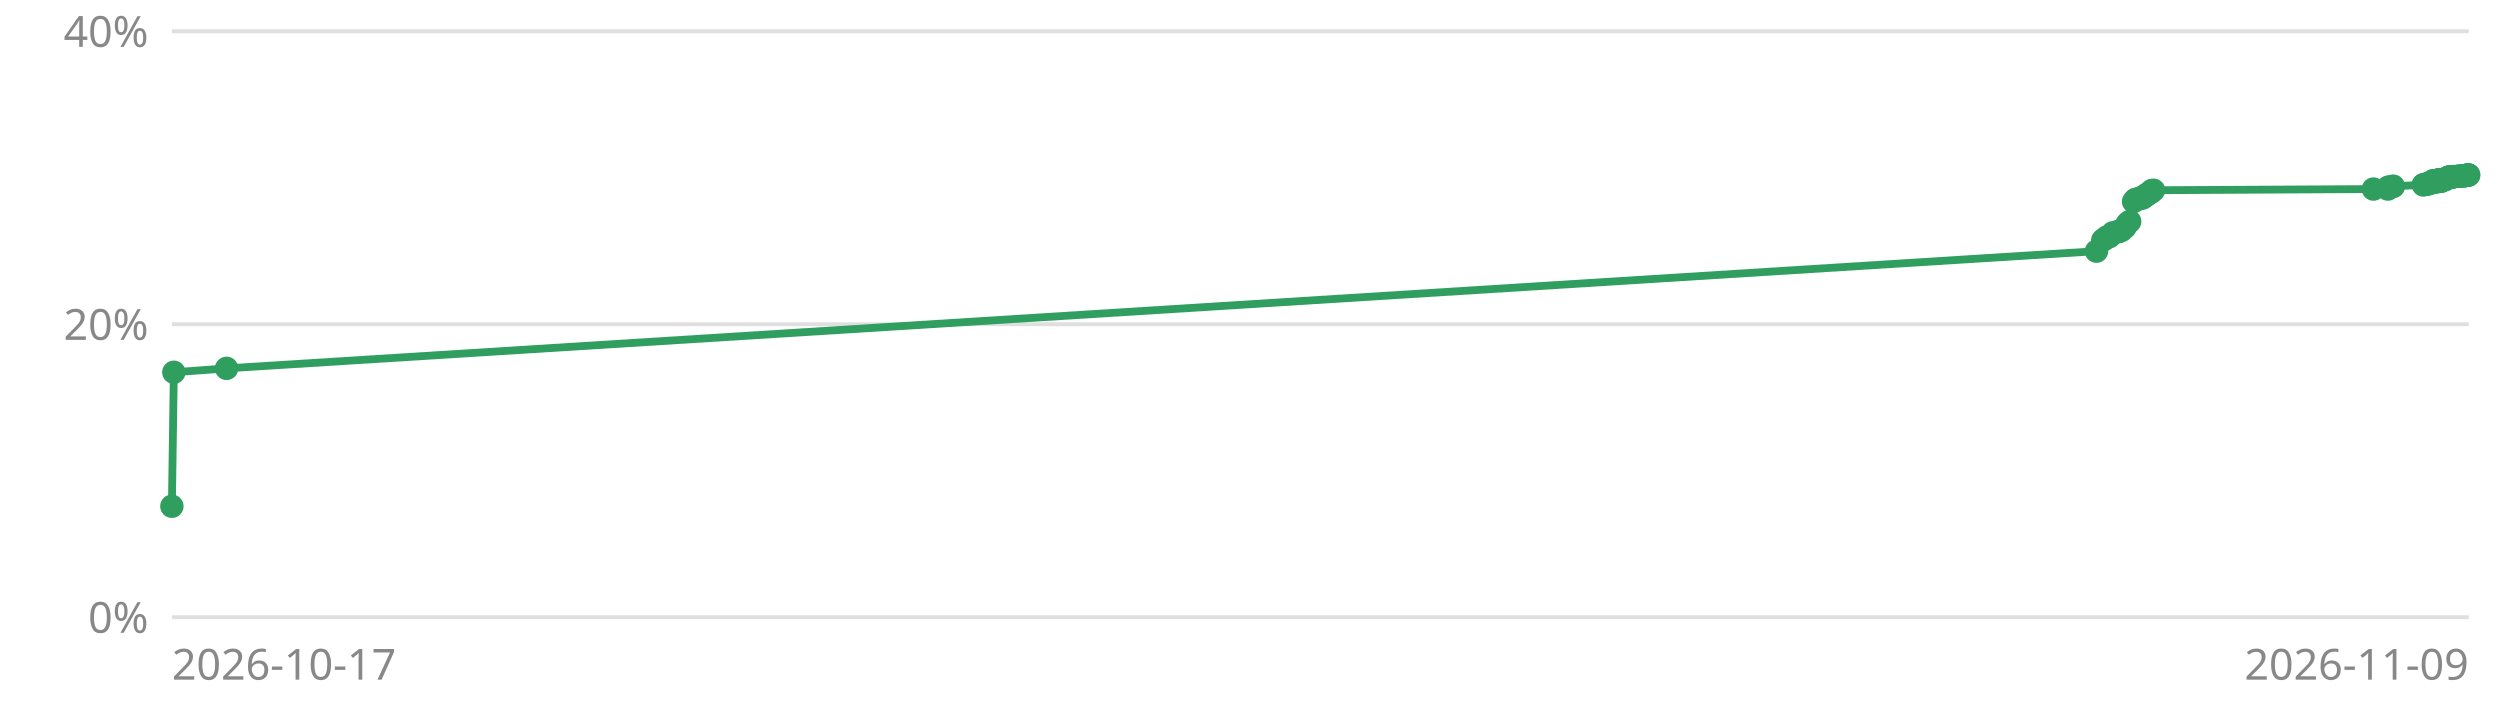
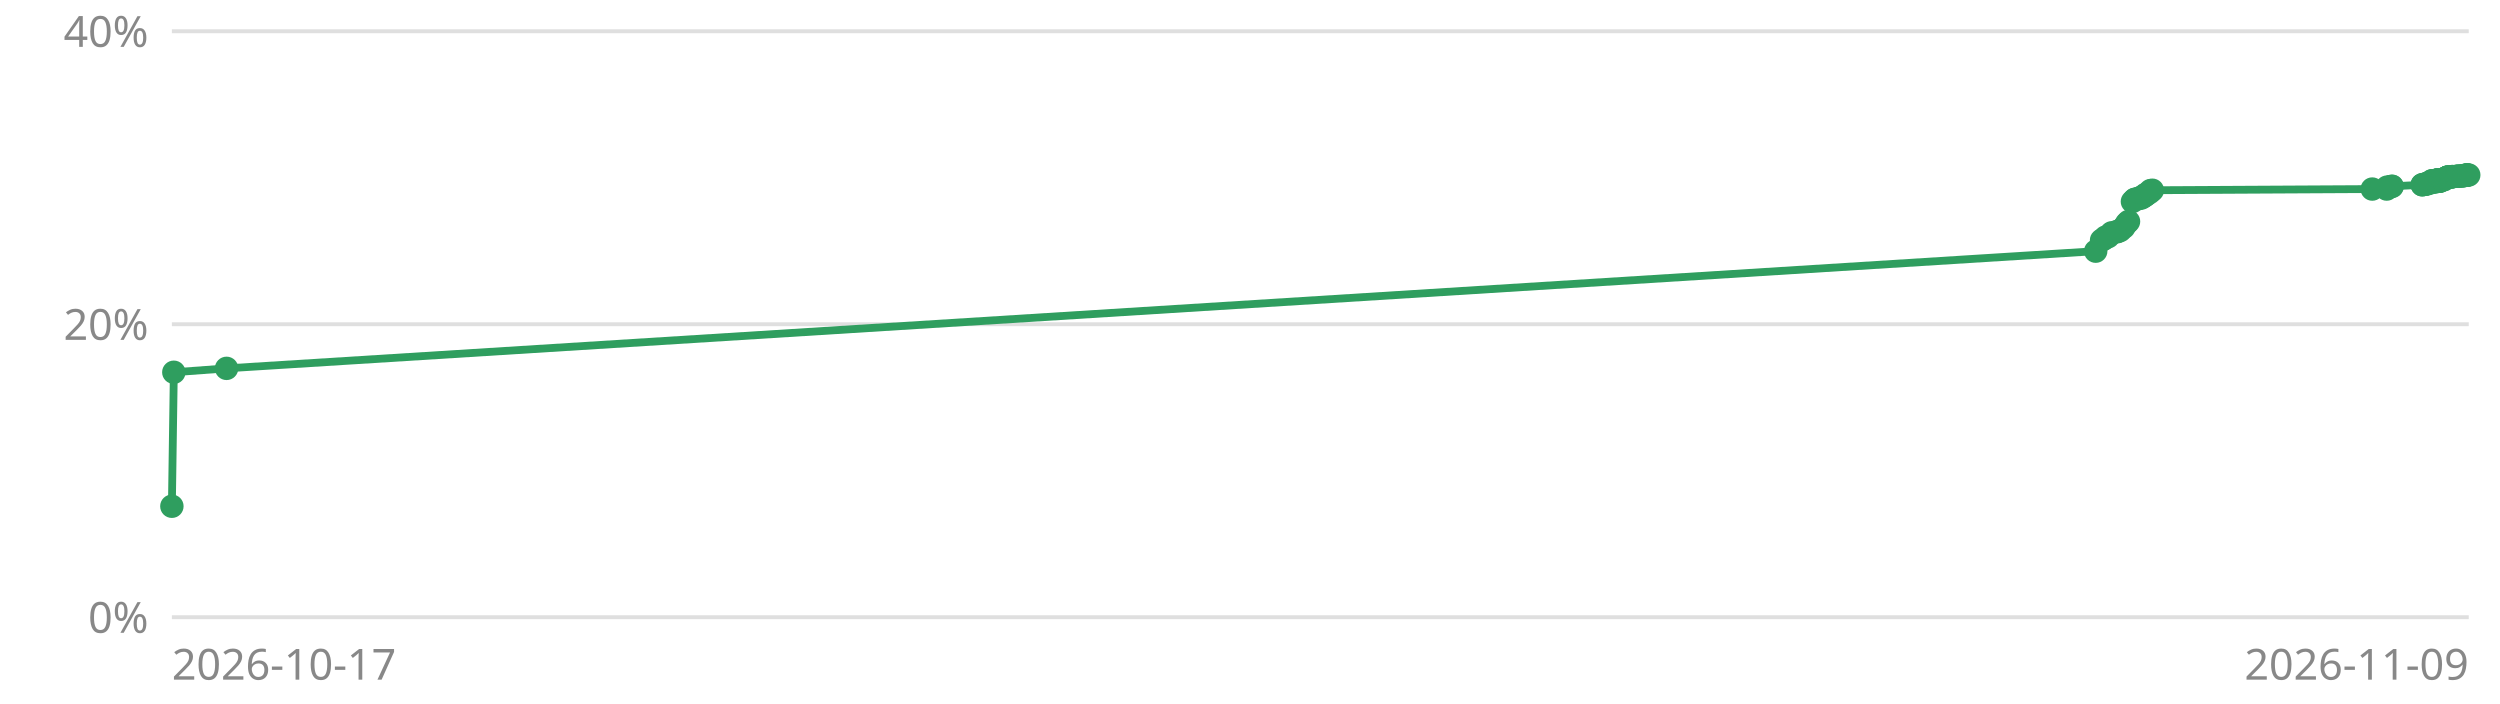
<svg xmlns="http://www.w3.org/2000/svg" viewBox="0 0 640 180" width="640" height="180" font-family="system-ui,sans-serif" font-size="11" fill="#888">
  <line x1="44" x2="632" y1="158.0" y2="158.0" stroke="#8884" />
  <text x="38" y="162.0" text-anchor="end">0%</text>
  <line x1="44" x2="632" y1="83.0" y2="83.0" stroke="#8884" />
  <text x="38" y="87.0" text-anchor="end">20%</text>
  <line x1="44" x2="632" y1="8.0" y2="8.0" stroke="#8884" />
  <text x="38" y="12.0" text-anchor="end">40%</text>
-   <polyline points="44.0,129.6 44.5,95.3 58.0,94.3 536.7,64.3 538.3,61.5 538.8,61.2 539.3,60.7 540.0,60.6 540.8,59.8 540.9,59.6 542.1,59.3 542.4,59.3 543.1,59.0 544.0,58.2 544.6,57.2 545.2,56.7 546.2,51.6 546.6,51.1 546.9,51.0 547.6,50.9 547.7,50.8 548.5,50.7 548.6,50.4 549.0,50.3 549.1,50.2 549.5,49.8 549.6,49.9 549.8,49.7 550.6,49.3 550.8,48.8 551.3,48.7 607.6,48.4 611.3,48.4 611.4,47.9 612.2,47.8 612.6,47.7 612.7,47.7 620.4,47.3 620.4,47.3 621.2,47.1 621.2,47.1 621.4,47.1 621.4,47.1 622.0,47.0 622.5,46.6 622.8,46.3 623.0,46.3 623.1,46.3 623.2,46.5 623.3,46.5 623.4,46.5 623.5,46.5 623.5,46.5 623.7,46.6 623.8,46.2 623.8,46.2 623.9,46.2 623.9,46.2 624.0,46.2 624.2,46.1 624.3,46.1 624.7,46.0 624.7,46.4 624.8,46.4 624.9,46.4 625.0,46.3 625.0,46.2 625.1,46.1 625.3,46.1 625.4,46.0 625.6,46.0 625.8,46.0 626.0,46.0 626.4,45.6 626.6,45.5 626.7,45.5 626.8,45.4 626.8,45.4 627.0,45.4 627.0,45.3 627.1,45.3 627.7,45.3 627.8,45.3 628.0,45.3 628.0,45.2 628.2,45.2 629.3,45.1 629.6,45.1 629.7,45.1 630.3,45.1 630.8,45.0 631.0,45.0 631.2,44.9 631.6,44.9 631.7,44.8 631.8,44.8 631.9,44.8 632.0,44.8" fill="none" stroke="#2f9e5f" stroke-width="2" stroke-linejoin="round" />
+   <polyline points="44.0,129.6 44.5,95.3 58.0,94.3 536.5,64.3 538.0,61.5 538.6,61.2 539.0,60.7 539.7,60.6 540.5,59.8 540.6,59.6 541.9,59.3 542.1,59.3 542.8,59.0 543.7,58.2 544.4,57.2 544.9,56.7 545.9,51.6 546.4,51.1 546.6,51.0 547.3,50.9 547.4,50.8 548.2,50.7 548.3,50.4 548.8,50.3 548.9,50.2 549.2,49.8 549.4,49.9 549.5,49.7 550.3,49.3 550.5,48.8 551.0,48.7 607.3,48.4 611.0,48.4 611.1,47.9 611.9,47.8 612.3,47.7 612.4,47.7 620.1,47.3 620.1,47.3 620.9,47.1 620.9,47.1 621.1,47.1 621.1,47.1 621.7,47.0 622.2,46.6 622.5,46.3 622.6,46.3 622.8,46.3 622.9,46.5 623.0,46.5 623.1,46.5 623.2,46.5 623.2,46.5 623.4,46.6 623.4,46.2 623.5,46.2 623.6,46.2 623.6,46.2 623.7,46.2 623.9,46.1 624.0,46.1 624.3,46.0 624.4,46.4 624.5,46.4 624.6,46.4 624.6,46.3 624.7,46.2 624.8,46.1 625.0,46.1 625.1,46.0 625.3,46.0 625.5,46.0 625.7,46.0 626.1,45.6 626.3,45.5 626.4,45.5 626.5,45.4 626.5,45.4 626.6,45.4 626.7,45.3 626.7,45.3 627.4,45.3 627.5,45.3 627.7,45.3 627.7,45.2 627.9,45.2 629.0,45.1 629.3,45.1 629.4,45.1 630.0,45.1 630.5,45.0 630.6,45.0 630.9,44.9 631.3,44.9 631.4,44.8 631.5,44.8 631.6,44.8 631.7,44.8 632.0,44.8" fill="none" stroke="#2f9e5f" stroke-width="2" stroke-linejoin="round" />
  <g fill="#2f9e5f">
    <circle cx="44.0" cy="129.6" r="3" />
    <circle cx="44.5" cy="95.3" r="3" />
    <circle cx="58.0" cy="94.3" r="3" />
-     <circle cx="536.7" cy="64.3" r="3" />
-     <circle cx="538.3" cy="61.5" r="3" />
-     <circle cx="538.8" cy="61.2" r="3" />
-     <circle cx="539.3" cy="60.7" r="3" />
-     <circle cx="540.0" cy="60.6" r="3" />
-     <circle cx="540.8" cy="59.8" r="3" />
-     <circle cx="540.9" cy="59.6" r="3" />
+     <circle cx="536.5" cy="64.3" r="3" />
+     <circle cx="538.0" cy="61.5" r="3" />
+     <circle cx="538.6" cy="61.2" r="3" />
+     <circle cx="539.0" cy="60.7" r="3" />
+     <circle cx="539.7" cy="60.6" r="3" />
+     <circle cx="540.5" cy="59.8" r="3" />
+     <circle cx="540.6" cy="59.6" r="3" />
+     <circle cx="541.9" cy="59.3" r="3" />
    <circle cx="542.1" cy="59.3" r="3" />
-     <circle cx="542.4" cy="59.3" r="3" />
-     <circle cx="543.1" cy="59.0" r="3" />
-     <circle cx="544.0" cy="58.2" r="3" />
-     <circle cx="544.6" cy="57.2" r="3" />
-     <circle cx="545.2" cy="56.7" r="3" />
-     <circle cx="546.2" cy="51.6" r="3" />
-     <circle cx="546.6" cy="51.1" r="3" />
-     <circle cx="546.9" cy="51.0" r="3" />
-     <circle cx="547.6" cy="50.9" r="3" />
-     <circle cx="547.7" cy="50.8" r="3" />
-     <circle cx="548.5" cy="50.7" r="3" />
-     <circle cx="548.6" cy="50.4" r="3" />
-     <circle cx="549.0" cy="50.3" r="3" />
-     <circle cx="549.1" cy="50.2" r="3" />
-     <circle cx="549.5" cy="49.8" r="3" />
-     <circle cx="549.6" cy="49.9" r="3" />
-     <circle cx="549.8" cy="49.7" r="3" />
-     <circle cx="550.6" cy="49.3" r="3" />
-     <circle cx="550.8" cy="48.8" r="3" />
-     <circle cx="551.3" cy="48.7" r="3" />
-     <circle cx="607.6" cy="48.4" r="3" />
-     <circle cx="611.3" cy="48.4" r="3" />
-     <circle cx="611.4" cy="47.9" r="3" />
-     <circle cx="612.2" cy="47.8" r="3" />
-     <circle cx="612.6" cy="47.7" r="3" />
-     <circle cx="612.7" cy="47.7" r="3" />
-     <circle cx="620.4" cy="47.3" r="3" />
-     <circle cx="620.4" cy="47.3" r="3" />
-     <circle cx="621.2" cy="47.1" r="3" />
-     <circle cx="621.2" cy="47.1" r="3" />
-     <circle cx="621.4" cy="47.1" r="3" />
-     <circle cx="621.4" cy="47.1" r="3" />
-     <circle cx="622.0" cy="47.0" r="3" />
-     <circle cx="622.5" cy="46.6" r="3" />
+     <circle cx="542.8" cy="59.0" r="3" />
+     <circle cx="543.7" cy="58.2" r="3" />
+     <circle cx="544.4" cy="57.2" r="3" />
+     <circle cx="544.9" cy="56.7" r="3" />
+     <circle cx="545.9" cy="51.6" r="3" />
+     <circle cx="546.4" cy="51.1" r="3" />
+     <circle cx="546.6" cy="51.0" r="3" />
+     <circle cx="547.3" cy="50.9" r="3" />
+     <circle cx="547.4" cy="50.8" r="3" />
+     <circle cx="548.2" cy="50.7" r="3" />
+     <circle cx="548.3" cy="50.4" r="3" />
+     <circle cx="548.8" cy="50.3" r="3" />
+     <circle cx="548.9" cy="50.2" r="3" />
+     <circle cx="549.2" cy="49.8" r="3" />
+     <circle cx="549.4" cy="49.9" r="3" />
+     <circle cx="549.5" cy="49.7" r="3" />
+     <circle cx="550.3" cy="49.3" r="3" />
+     <circle cx="550.5" cy="48.8" r="3" />
+     <circle cx="551.0" cy="48.7" r="3" />
+     <circle cx="607.3" cy="48.4" r="3" />
+     <circle cx="611.0" cy="48.4" r="3" />
+     <circle cx="611.1" cy="47.9" r="3" />
+     <circle cx="611.9" cy="47.8" r="3" />
+     <circle cx="612.3" cy="47.7" r="3" />
+     <circle cx="612.4" cy="47.7" r="3" />
+     <circle cx="620.1" cy="47.3" r="3" />
+     <circle cx="620.1" cy="47.3" r="3" />
+     <circle cx="620.9" cy="47.1" r="3" />
+     <circle cx="620.9" cy="47.1" r="3" />
+     <circle cx="621.1" cy="47.1" r="3" />
+     <circle cx="621.1" cy="47.1" r="3" />
+     <circle cx="621.7" cy="47.0" r="3" />
+     <circle cx="622.2" cy="46.6" r="3" />
+     <circle cx="622.5" cy="46.3" r="3" />
+     <circle cx="622.6" cy="46.3" r="3" />
    <circle cx="622.8" cy="46.3" r="3" />
-     <circle cx="623.0" cy="46.3" r="3" />
-     <circle cx="623.1" cy="46.3" r="3" />
+     <circle cx="622.9" cy="46.5" r="3" />
+     <circle cx="623.0" cy="46.5" r="3" />
+     <circle cx="623.1" cy="46.5" r="3" />
    <circle cx="623.2" cy="46.5" r="3" />
-     <circle cx="623.3" cy="46.5" r="3" />
-     <circle cx="623.4" cy="46.5" r="3" />
-     <circle cx="623.5" cy="46.5" r="3" />
-     <circle cx="623.5" cy="46.5" r="3" />
-     <circle cx="623.7" cy="46.6" r="3" />
-     <circle cx="623.8" cy="46.2" r="3" />
-     <circle cx="623.8" cy="46.2" r="3" />
-     <circle cx="623.9" cy="46.2" r="3" />
-     <circle cx="623.9" cy="46.2" r="3" />
-     <circle cx="624.0" cy="46.2" r="3" />
-     <circle cx="624.2" cy="46.1" r="3" />
-     <circle cx="624.3" cy="46.1" r="3" />
-     <circle cx="624.7" cy="46.0" r="3" />
-     <circle cx="624.7" cy="46.4" r="3" />
-     <circle cx="624.8" cy="46.4" r="3" />
-     <circle cx="624.9" cy="46.4" r="3" />
-     <circle cx="625.0" cy="46.3" r="3" />
-     <circle cx="625.0" cy="46.2" r="3" />
-     <circle cx="625.1" cy="46.1" r="3" />
-     <circle cx="625.3" cy="46.1" r="3" />
-     <circle cx="625.4" cy="46.0" r="3" />
-     <circle cx="625.6" cy="46.0" r="3" />
-     <circle cx="625.8" cy="46.0" r="3" />
-     <circle cx="626.0" cy="46.0" r="3" />
-     <circle cx="626.4" cy="45.6" r="3" />
-     <circle cx="626.6" cy="45.5" r="3" />
-     <circle cx="626.7" cy="45.5" r="3" />
-     <circle cx="626.8" cy="45.4" r="3" />
-     <circle cx="626.8" cy="45.4" r="3" />
-     <circle cx="627.0" cy="45.4" r="3" />
-     <circle cx="627.0" cy="45.3" r="3" />
-     <circle cx="627.1" cy="45.3" r="3" />
+     <circle cx="623.2" cy="46.5" r="3" />
+     <circle cx="623.4" cy="46.6" r="3" />
+     <circle cx="623.4" cy="46.2" r="3" />
+     <circle cx="623.5" cy="46.2" r="3" />
+     <circle cx="623.6" cy="46.2" r="3" />
+     <circle cx="623.6" cy="46.2" r="3" />
+     <circle cx="623.7" cy="46.2" r="3" />
+     <circle cx="623.9" cy="46.1" r="3" />
+     <circle cx="624.0" cy="46.1" r="3" />
+     <circle cx="624.3" cy="46.0" r="3" />
+     <circle cx="624.4" cy="46.4" r="3" />
+     <circle cx="624.5" cy="46.4" r="3" />
+     <circle cx="624.6" cy="46.4" r="3" />
+     <circle cx="624.6" cy="46.3" r="3" />
+     <circle cx="624.7" cy="46.2" r="3" />
+     <circle cx="624.8" cy="46.1" r="3" />
+     <circle cx="625.0" cy="46.1" r="3" />
+     <circle cx="625.1" cy="46.0" r="3" />
+     <circle cx="625.3" cy="46.0" r="3" />
+     <circle cx="625.5" cy="46.0" r="3" />
+     <circle cx="625.7" cy="46.0" r="3" />
+     <circle cx="626.1" cy="45.6" r="3" />
+     <circle cx="626.3" cy="45.5" r="3" />
+     <circle cx="626.4" cy="45.5" r="3" />
+     <circle cx="626.5" cy="45.4" r="3" />
+     <circle cx="626.5" cy="45.4" r="3" />
+     <circle cx="626.6" cy="45.4" r="3" />
+     <circle cx="626.7" cy="45.3" r="3" />
+     <circle cx="626.7" cy="45.3" r="3" />
+     <circle cx="627.4" cy="45.3" r="3" />
+     <circle cx="627.5" cy="45.3" r="3" />
    <circle cx="627.7" cy="45.3" r="3" />
-     <circle cx="627.8" cy="45.3" r="3" />
-     <circle cx="628.0" cy="45.3" r="3" />
-     <circle cx="628.0" cy="45.2" r="3" />
-     <circle cx="628.2" cy="45.2" r="3" />
+     <circle cx="627.7" cy="45.2" r="3" />
+     <circle cx="627.9" cy="45.2" r="3" />
+     <circle cx="629.0" cy="45.1" r="3" />
    <circle cx="629.3" cy="45.1" r="3" />
-     <circle cx="629.6" cy="45.1" r="3" />
-     <circle cx="629.7" cy="45.1" r="3" />
-     <circle cx="630.3" cy="45.1" r="3" />
-     <circle cx="630.8" cy="45.0" r="3" />
-     <circle cx="631.0" cy="45.0" r="3" />
-     <circle cx="631.2" cy="44.9" r="3" />
-     <circle cx="631.6" cy="44.9" r="3" />
+     <circle cx="629.4" cy="45.1" r="3" />
+     <circle cx="630.0" cy="45.1" r="3" />
+     <circle cx="630.5" cy="45.0" r="3" />
+     <circle cx="630.6" cy="45.0" r="3" />
+     <circle cx="630.9" cy="44.9" r="3" />
+     <circle cx="631.3" cy="44.9" r="3" />
+     <circle cx="631.4" cy="44.8" r="3" />
+     <circle cx="631.5" cy="44.8" r="3" />
+     <circle cx="631.6" cy="44.8" r="3" />
    <circle cx="631.7" cy="44.8" r="3" />
-     <circle cx="631.8" cy="44.8" r="3" />
-     <circle cx="631.9" cy="44.8" r="3" />
    <circle cx="632.0" cy="44.8" r="3" />
  </g>
  <text x="44" y="174">2026-10-17</text>
  <text x="632" y="174" text-anchor="end">2026-11-09</text>
</svg>
